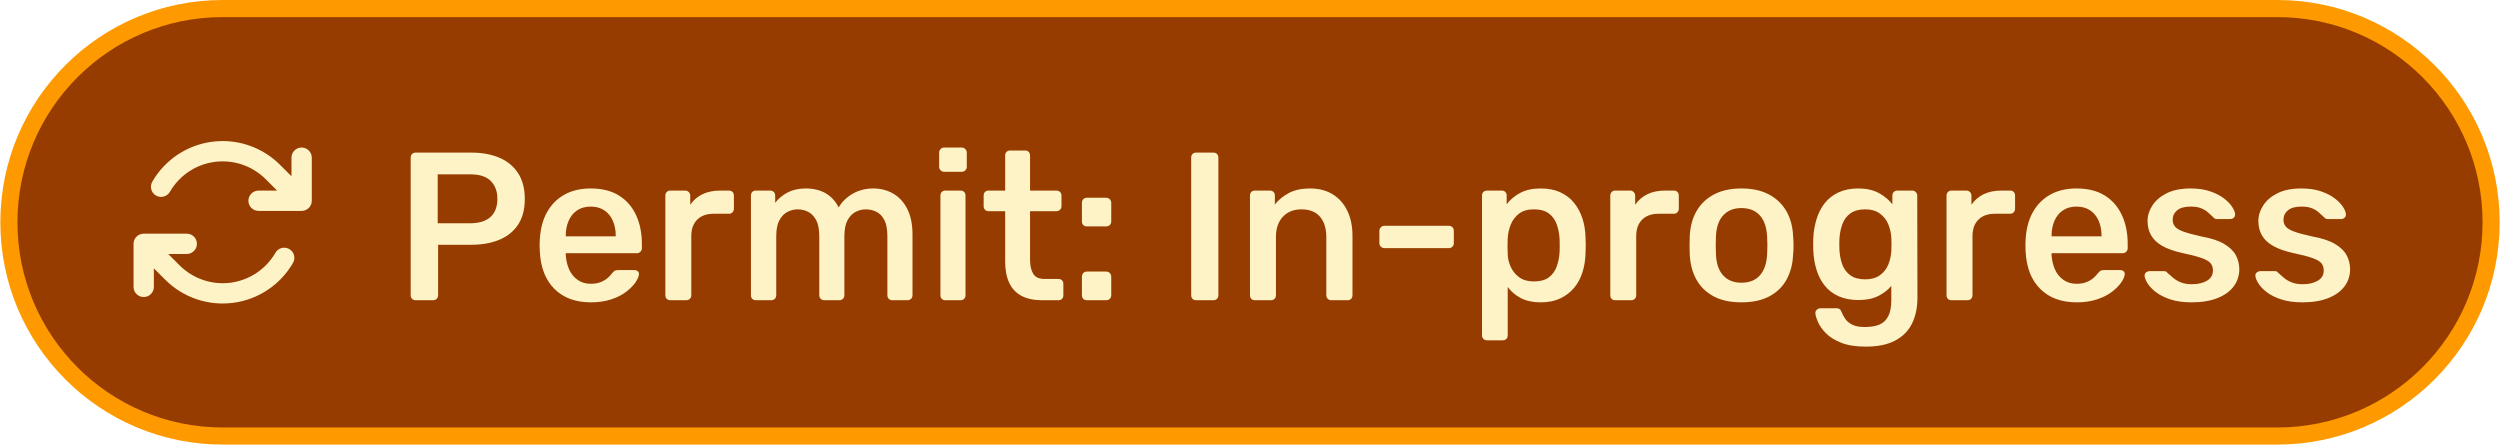
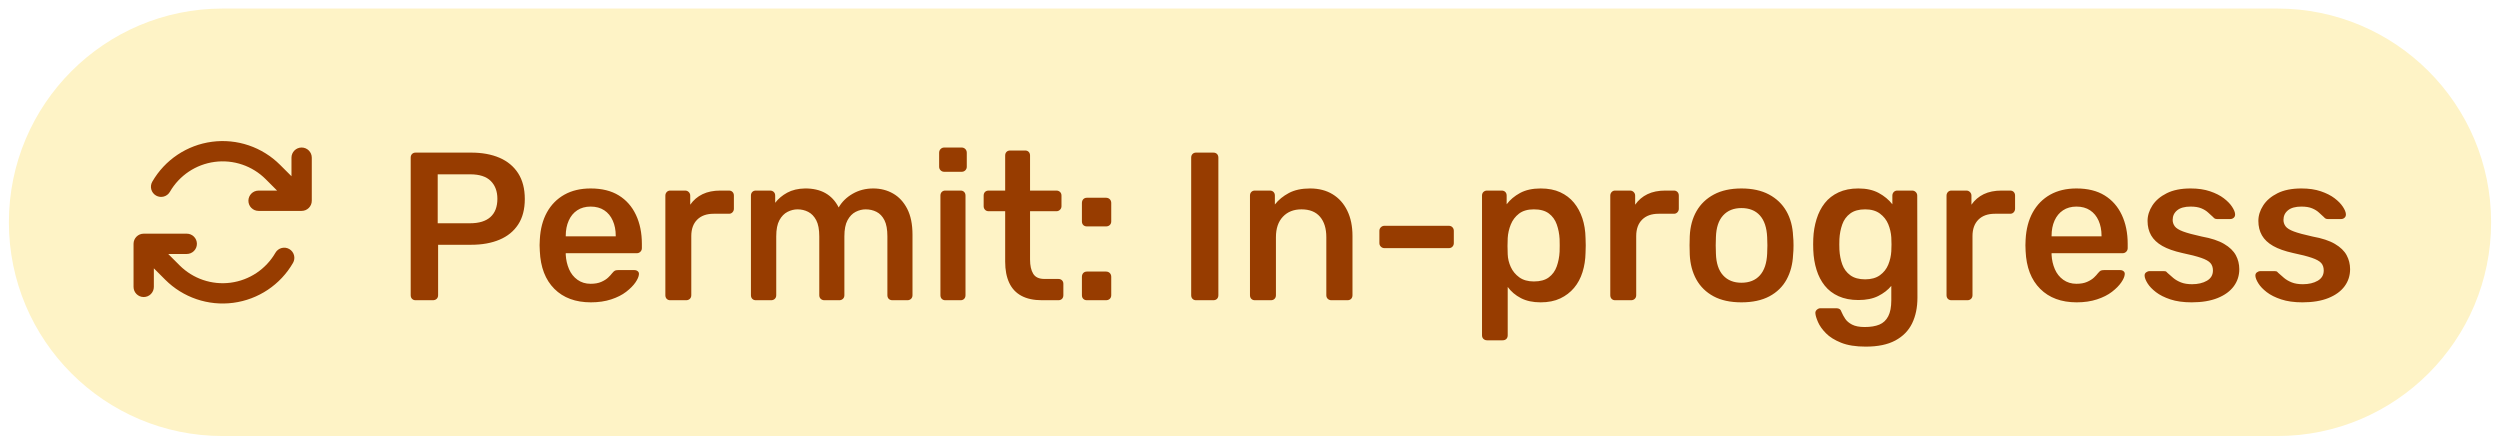
<svg xmlns="http://www.w3.org/2000/svg" width="168.7" height="30" viewBox="0 0 877 156" role="img" aria-label="Permit: In-progress">
-   <rect x="3" y="3" width="871" height="150" rx="75" ry="75" fill="rgb(151,60,0)" stroke="rgb(254,154,0)" stroke-width="6" />
-   <g transform="translate(40,40) scale(4.75)" fill="rgb(254,243,198)">
+   <style>
+     .pill { fill: rgb(254,243,198); stroke: transparent; }
+     .ink  { fill: rgb(151,60,0); }
+     @media (prefers-color-scheme: dark) {
+       .pill { fill: rgb(151,60,0); stroke: rgb(254,154,0); }
+       .ink  { fill: rgb(254,243,198); }
+     }
+   </style>
+   <rect class="pill" x="3" y="3" width="871" height="150" rx="75" ry="75" fill="rgb(254,243,198)" stroke="transparent" stroke-width="6" />
+   <g class="ink" fill="rgb(151,60,0)" transform="translate(40,40) scale(4.75)">
    <path fill-rule="evenodd" d="M13.836 2.477a.75.75 0 0 1 .75.75v3.182a.75.75 0 0 1-.75.75h-3.182a.75.75 0 0 1 0-1.5h1.37l-.84-.841a4.5 4.5 0 0 0-7.08.932.75.75 0 0 1-1.3-.75 6 6 0 0 1 9.44-1.242l.842.84V3.227a.75.75 0 0 1 .75-.75Zm-.911 7.5A.75.75 0 0 1 13.199 11a6 6 0 0 1-9.44 1.241l-.84-.84v1.371a.75.75 0 0 1-1.5 0V9.591a.75.75 0 0 1 .75-.75H5.35a.75.75 0 0 1 0 1.5H3.98l.841.841a4.5 4.5 0 0 0 7.08-.932.75.75 0 0 1 1.025-.273Z" clip-rule="evenodd" />
  </g>
-   <g transform="translate(138 105.35)" fill="rgb(254,243,198)">
+   <g class="ink" fill="rgb(151,60,0)" transform="translate(138 105.35)">
    <path d="M7.70 0.00Q6.96 0.00 6.47 -0.48Q5.99 -0.96 5.99 -1.78L5.99 -50.02Q5.99 -50.84 6.47 -51.32Q6.96 -51.80 7.70 -51.80L27.23 -51.80Q32.93 -51.80 37.15 -49.99Q41.37 -48.17 43.70 -44.55Q46.03 -40.92 46.03 -35.52Q46.03 -30.12 43.70 -26.57Q41.37 -23.01 37.15 -21.24Q32.93 -19.46 27.23 -19.46L15.61 -19.46L15.61 -1.78Q15.61 -0.96 15.10 -0.48Q14.58 0.00 13.76 0.00ZM15.47 -27.01L26.86 -27.01Q31.52 -27.01 33.97 -29.19Q36.41 -31.38 36.41 -35.59Q36.41 -39.52 34.08 -41.85Q31.75 -44.18 26.86 -44.18L15.47 -44.18ZM69.21 0.74Q61.14 0.74 56.40 -4.00Q51.67 -8.73 51.30 -17.24Q51.22 -18.06 51.22 -19.31Q51.22 -20.57 51.30 -21.31Q51.59 -26.86 53.81 -30.86Q56.03 -34.85 59.92 -37.04Q63.80 -39.22 69.13 -39.22Q75.05 -39.22 79.01 -36.78Q82.97 -34.34 85.04 -29.93Q87.11 -25.53 87.11 -19.76L87.11 -18.28Q87.11 -17.54 86.60 -17.02Q86.08 -16.50 85.34 -16.50L60.40 -16.50Q60.40 -16.50 60.40 -16.28Q60.40 -16.06 60.40 -15.91Q60.55 -13.25 61.55 -10.91Q62.55 -8.58 64.51 -7.18Q66.47 -5.77 69.13 -5.77Q71.35 -5.77 72.87 -6.44Q74.39 -7.10 75.31 -7.99Q76.24 -8.88 76.61 -9.40Q77.27 -10.21 77.68 -10.40Q78.09 -10.58 78.90 -10.58L84.45 -10.58Q85.19 -10.58 85.67 -10.17Q86.15 -9.77 86.08 -9.10Q86.00 -7.92 84.86 -6.25Q83.71 -4.59 81.60 -2.96Q79.49 -1.33 76.35 -0.30Q73.20 0.74 69.21 0.74ZM60.40 -22.42L77.94 -22.42L77.94 -22.64Q77.94 -25.60 76.90 -27.93Q75.87 -30.27 73.91 -31.56Q71.94 -32.86 69.13 -32.86Q66.39 -32.86 64.43 -31.56Q62.47 -30.27 61.44 -27.93Q60.40 -25.60 60.40 -22.64ZM97.05 0.00Q96.31 0.00 95.83 -0.48Q95.35 -0.96 95.35 -1.78L95.35 -36.70Q95.35 -37.44 95.83 -37.96Q96.31 -38.48 97.05 -38.48L102.30 -38.48Q103.04 -38.48 103.56 -37.96Q104.08 -37.44 104.08 -36.70L104.08 -33.52Q105.78 -35.96 108.41 -37.22Q111.03 -38.48 114.66 -38.48L117.69 -38.48Q118.43 -38.48 118.91 -38.00Q119.40 -37.52 119.40 -36.70L119.40 -32.12Q119.40 -31.38 118.91 -30.86Q118.43 -30.34 117.69 -30.34L112.29 -30.34Q108.59 -30.34 106.52 -28.27Q104.45 -26.20 104.45 -22.50L104.45 -1.78Q104.45 -0.96 103.93 -0.48Q103.41 0.00 102.67 0.00ZM127.09 0.00Q126.35 0.00 125.86 -0.48Q125.38 -0.96 125.38 -1.78L125.38 -36.70Q125.38 -37.52 125.86 -38.00Q126.35 -38.48 127.09 -38.48L132.12 -38.48Q132.86 -38.48 133.38 -38.00Q133.89 -37.52 133.89 -36.70L133.89 -34.19Q135.52 -36.33 138.11 -37.74Q140.70 -39.15 144.33 -39.22Q152.76 -39.29 156.17 -32.56Q157.87 -35.52 161.09 -37.37Q164.31 -39.22 168.30 -39.22Q172.15 -39.22 175.26 -37.44Q178.37 -35.67 180.22 -32.08Q182.07 -28.49 182.07 -23.01L182.07 -1.78Q182.07 -0.96 181.55 -0.48Q181.03 0.00 180.29 0.00L175.04 0.00Q174.22 0.00 173.74 -0.48Q173.26 -0.96 173.26 -1.78L173.26 -22.42Q173.26 -26.05 172.23 -28.08Q171.19 -30.12 169.45 -31.01Q167.71 -31.89 165.64 -31.89Q163.86 -31.89 162.12 -31.01Q160.39 -30.12 159.28 -28.08Q158.17 -26.05 158.17 -22.42L158.17 -1.78Q158.17 -0.96 157.65 -0.48Q157.13 0.00 156.39 0.00L151.14 0.00Q150.40 0.00 149.88 -0.48Q149.36 -0.96 149.36 -1.78L149.36 -22.42Q149.36 -26.05 148.29 -28.08Q147.21 -30.12 145.47 -31.01Q143.74 -31.89 141.74 -31.89Q139.96 -31.89 138.22 -31.01Q136.48 -30.12 135.37 -28.08Q134.26 -26.05 134.26 -22.42L134.26 -1.78Q134.26 -0.96 133.75 -0.48Q133.23 0.00 132.49 0.00ZM193.57 0.00Q192.83 0.00 192.35 -0.48Q191.87 -0.96 191.87 -1.78L191.87 -36.70Q191.87 -37.52 192.35 -38.00Q192.83 -38.48 193.57 -38.48L198.97 -38.48Q199.71 -38.48 200.19 -38.00Q200.67 -37.52 200.67 -36.70L200.67 -1.78Q200.67 -0.96 200.19 -0.48Q199.71 0.00 198.97 0.00ZM193.20 -45.07Q192.46 -45.07 191.94 -45.58Q191.42 -46.10 191.42 -46.84L191.42 -51.73Q191.42 -52.54 191.94 -53.06Q192.46 -53.58 193.20 -53.58L199.34 -53.58Q200.08 -53.58 200.60 -53.06Q201.12 -52.54 201.12 -51.73L201.12 -46.84Q201.12 -46.10 200.60 -45.58Q200.08 -45.07 199.34 -45.07ZM227.54 0.00Q223.17 0.00 220.29 -1.55Q217.40 -3.11 216.00 -6.14Q214.59 -9.18 214.59 -13.54L214.59 -31.23L208.82 -31.23Q208.00 -31.23 207.52 -31.75Q207.04 -32.26 207.04 -33.00L207.04 -36.70Q207.04 -37.52 207.52 -38.00Q208.00 -38.48 208.82 -38.48L214.59 -38.48L214.59 -50.76Q214.59 -51.58 215.07 -52.06Q215.55 -52.54 216.37 -52.54L221.62 -52.54Q222.36 -52.54 222.84 -52.06Q223.32 -51.58 223.32 -50.76L223.32 -38.48L232.57 -38.48Q233.31 -38.48 233.83 -38.00Q234.35 -37.52 234.35 -36.70L234.35 -33.00Q234.35 -32.26 233.83 -31.75Q233.31 -31.23 232.57 -31.23L223.32 -31.23L223.32 -14.28Q223.32 -11.10 224.43 -9.29Q225.54 -7.47 228.35 -7.47L233.24 -7.47Q234.05 -7.47 234.53 -6.99Q235.01 -6.51 235.01 -5.77L235.01 -1.78Q235.01 -0.96 234.53 -0.48Q234.05 0.00 233.24 0.00ZM243.30 -25.90Q242.48 -25.90 242.00 -26.38Q241.52 -26.86 241.52 -27.68L241.52 -34.11Q241.52 -34.93 242.00 -35.45Q242.48 -35.96 243.30 -35.96L249.96 -35.96Q250.77 -35.96 251.29 -35.45Q251.81 -34.93 251.81 -34.11L251.81 -27.68Q251.81 -26.86 251.29 -26.38Q250.77 -25.90 249.96 -25.90ZM243.30 0.00Q242.48 0.00 242.00 -0.48Q241.52 -0.96 241.52 -1.78L241.52 -8.21Q241.52 -9.03 242.00 -9.55Q242.48 -10.06 243.30 -10.06L249.96 -10.06Q250.77 -10.06 251.29 -9.55Q251.81 -9.03 251.81 -8.21L251.81 -1.78Q251.81 -0.96 251.29 -0.48Q250.77 0.00 249.96 0.00ZM281.56 0.00Q280.82 0.00 280.34 -0.48Q279.86 -0.96 279.86 -1.78L279.86 -50.02Q279.86 -50.84 280.34 -51.32Q280.82 -51.80 281.56 -51.80L287.63 -51.80Q288.44 -51.80 288.92 -51.32Q289.40 -50.84 289.40 -50.02L289.40 -1.78Q289.40 -0.96 288.92 -0.48Q288.44 0.00 287.63 0.00ZM302.20 0.00Q301.46 0.00 300.97 -0.48Q300.49 -0.96 300.49 -1.78L300.49 -36.70Q300.49 -37.52 300.97 -38.00Q301.46 -38.48 302.20 -38.48L307.45 -38.48Q308.26 -38.48 308.74 -38.00Q309.23 -37.52 309.23 -36.70L309.23 -33.60Q311.15 -36.04 314.15 -37.63Q317.14 -39.22 321.58 -39.22Q326.17 -39.22 329.50 -37.18Q332.83 -35.15 334.64 -31.41Q336.46 -27.68 336.46 -22.57L336.46 -1.78Q336.46 -0.96 335.98 -0.48Q335.50 0.00 334.68 0.00L329.06 0.00Q328.32 0.00 327.80 -0.48Q327.28 -0.96 327.28 -1.78L327.28 -22.13Q327.28 -26.71 325.06 -29.30Q322.84 -31.89 318.55 -31.89Q314.48 -31.89 312.04 -29.30Q309.60 -26.71 309.60 -22.13L309.60 -1.78Q309.60 -0.96 309.11 -0.48Q308.63 0.00 307.82 0.00ZM347.68 -18.28Q346.94 -18.28 346.42 -18.80Q345.90 -19.31 345.90 -20.05L345.90 -24.35Q345.90 -25.09 346.42 -25.60Q346.94 -26.12 347.68 -26.12L370.25 -26.12Q371.06 -26.12 371.54 -25.60Q372.02 -25.09 372.02 -24.35L372.02 -20.05Q372.02 -19.31 371.54 -18.80Q371.06 -18.28 370.25 -18.28ZM383.68 14.06Q382.94 14.06 382.42 13.58Q381.91 13.10 381.91 12.28L381.91 -36.70Q381.91 -37.52 382.42 -38.00Q382.94 -38.48 383.68 -38.48L388.79 -38.48Q389.60 -38.48 390.08 -38.00Q390.56 -37.52 390.56 -36.70L390.56 -33.67Q392.34 -36.04 395.26 -37.63Q398.19 -39.22 402.48 -39.22Q406.47 -39.22 409.36 -37.89Q412.25 -36.56 414.17 -34.23Q416.09 -31.89 417.13 -28.75Q418.17 -25.60 418.24 -21.83Q418.31 -20.57 418.31 -19.24Q418.31 -17.91 418.24 -16.65Q418.17 -13.02 417.17 -9.84Q416.17 -6.66 414.21 -4.33Q412.25 -2.00 409.36 -0.63Q406.47 0.74 402.48 0.74Q398.41 0.74 395.56 -0.74Q392.71 -2.22 390.93 -4.66L390.93 12.28Q390.93 13.10 390.45 13.58Q389.97 14.06 389.16 14.06ZM400.11 -6.59Q403.44 -6.59 405.36 -8.03Q407.29 -9.47 408.14 -11.88Q408.99 -14.28 409.14 -17.02Q409.21 -19.24 409.14 -21.46Q408.99 -24.20 408.14 -26.60Q407.29 -29.01 405.36 -30.45Q403.44 -31.89 400.11 -31.89Q396.85 -31.89 394.89 -30.38Q392.93 -28.86 392.01 -26.57Q391.08 -24.27 390.93 -21.83Q390.86 -20.57 390.86 -19.02Q390.86 -17.46 390.93 -16.13Q391.01 -13.84 392.01 -11.65Q393.01 -9.47 395.00 -8.03Q397.00 -6.59 400.11 -6.59ZM428.62 0.00Q427.88 0.00 427.40 -0.48Q426.92 -0.96 426.92 -1.78L426.92 -36.70Q426.92 -37.44 427.40 -37.96Q427.88 -38.48 428.62 -38.48L433.87 -38.48Q434.61 -38.48 435.13 -37.96Q435.65 -37.44 435.65 -36.70L435.65 -33.52Q437.35 -35.96 439.98 -37.22Q442.60 -38.48 446.23 -38.48L449.26 -38.48Q450.00 -38.48 450.48 -38.00Q450.97 -37.52 450.97 -36.70L450.97 -32.12Q450.97 -31.38 450.48 -30.86Q450.00 -30.34 449.26 -30.34L443.86 -30.34Q440.16 -30.34 438.09 -28.27Q436.02 -26.20 436.02 -22.50L436.02 -1.78Q436.02 -0.96 435.50 -0.48Q434.98 0.00 434.24 0.00ZM472.94 0.74Q467.10 0.74 463.18 -1.37Q459.25 -3.48 457.14 -7.25Q455.04 -11.03 454.81 -15.98Q454.74 -17.32 454.74 -19.24Q454.74 -21.16 454.81 -22.50Q455.04 -27.53 457.18 -31.26Q459.33 -35.00 463.29 -37.11Q467.25 -39.22 472.94 -39.22Q478.64 -39.22 482.60 -37.11Q486.56 -35.00 488.71 -31.26Q490.85 -27.53 491.07 -22.50Q491.22 -21.16 491.22 -19.24Q491.22 -17.32 491.07 -15.98Q490.85 -11.03 488.78 -7.25Q486.71 -3.48 482.75 -1.37Q478.79 0.74 472.94 0.74ZM472.94 -6.14Q477.09 -6.14 479.42 -8.73Q481.75 -11.32 481.97 -16.35Q482.05 -17.46 482.05 -19.24Q482.05 -21.02 481.97 -22.13Q481.75 -27.16 479.42 -29.75Q477.09 -32.34 472.94 -32.34Q468.87 -32.34 466.51 -29.75Q464.14 -27.16 463.99 -22.13Q463.92 -21.02 463.92 -19.24Q463.92 -17.46 463.99 -16.35Q464.14 -11.32 466.51 -8.73Q468.87 -6.14 472.94 -6.14ZM516.57 16.28Q511.32 16.28 507.92 14.91Q504.51 13.54 502.59 11.58Q500.66 9.62 499.81 7.66Q498.96 5.70 498.89 4.59Q498.81 3.85 499.41 3.33Q500.00 2.81 500.66 2.81L506.29 2.81Q506.95 2.81 507.40 3.11Q507.84 3.40 508.14 4.29Q508.58 5.33 509.36 6.51Q510.14 7.70 511.76 8.55Q513.39 9.40 516.20 9.40Q519.31 9.40 521.35 8.55Q523.38 7.70 524.46 5.62Q525.53 3.55 525.53 0.00L525.53 -5.03Q523.75 -2.89 520.94 -1.48Q518.13 -0.07 513.98 -0.07Q509.99 -0.07 507.03 -1.41Q504.07 -2.74 502.18 -5.11Q500.29 -7.47 499.30 -10.66Q498.30 -13.84 498.15 -17.61Q498.07 -19.61 498.15 -21.61Q498.30 -25.23 499.30 -28.45Q500.29 -31.67 502.18 -34.08Q504.07 -36.48 507.03 -37.85Q509.99 -39.22 513.98 -39.22Q518.20 -39.22 521.13 -37.63Q524.05 -36.04 525.90 -33.67L525.90 -36.70Q525.90 -37.44 526.38 -37.96Q526.86 -38.48 527.67 -38.48L532.85 -38.48Q533.59 -38.48 534.11 -37.96Q534.63 -37.44 534.63 -36.70L534.70 -0.89Q534.70 4.29 532.82 8.14Q530.93 11.99 526.93 14.13Q522.94 16.28 516.57 16.28ZM516.35 -7.33Q519.53 -7.33 521.53 -8.77Q523.53 -10.21 524.46 -12.47Q525.38 -14.73 525.53 -17.17Q525.60 -18.06 525.60 -19.57Q525.60 -21.09 525.53 -22.05Q525.38 -24.42 524.46 -26.68Q523.53 -28.93 521.53 -30.41Q519.53 -31.89 516.35 -31.89Q513.10 -31.89 511.14 -30.45Q509.17 -29.01 508.32 -26.60Q507.47 -24.20 507.32 -21.46Q507.25 -19.61 507.32 -17.76Q507.47 -14.95 508.32 -12.58Q509.17 -10.21 511.14 -8.77Q513.10 -7.33 516.35 -7.33ZM546.62 0.00Q545.88 0.00 545.39 -0.48Q544.91 -0.96 544.91 -1.78L544.91 -36.70Q544.91 -37.44 545.39 -37.96Q545.88 -38.48 546.62 -38.48L551.87 -38.48Q552.61 -38.48 553.13 -37.96Q553.65 -37.44 553.65 -36.70L553.65 -33.52Q555.35 -35.96 557.97 -37.22Q560.60 -38.48 564.23 -38.48L567.26 -38.48Q568.00 -38.48 568.48 -38.00Q568.96 -37.52 568.96 -36.70L568.96 -32.12Q568.96 -31.38 568.48 -30.86Q568.00 -30.34 567.26 -30.34L561.86 -30.34Q558.16 -30.34 556.09 -28.27Q554.02 -26.20 554.02 -22.50L554.02 -1.78Q554.02 -0.96 553.50 -0.48Q552.98 0.00 552.24 0.00ZM590.57 0.74Q582.51 0.74 577.77 -4.00Q573.03 -8.73 572.66 -17.24Q572.59 -18.06 572.59 -19.31Q572.59 -20.57 572.66 -21.31Q572.96 -26.86 575.18 -30.86Q577.40 -34.85 581.28 -37.04Q585.17 -39.22 590.50 -39.22Q596.42 -39.22 600.38 -36.78Q604.34 -34.34 606.41 -29.93Q608.48 -25.53 608.48 -19.76L608.48 -18.28Q608.48 -17.54 607.96 -17.02Q607.44 -16.50 606.70 -16.50L581.77 -16.50Q581.77 -16.50 581.77 -16.28Q581.77 -16.06 581.77 -15.91Q581.91 -13.25 582.91 -10.91Q583.91 -8.58 585.87 -7.18Q587.83 -5.77 590.50 -5.77Q592.72 -5.77 594.23 -6.44Q595.75 -7.10 596.68 -7.99Q597.60 -8.88 597.97 -9.40Q598.64 -10.21 599.04 -10.40Q599.45 -10.58 600.27 -10.58L605.82 -10.58Q606.56 -10.58 607.04 -10.17Q607.52 -9.77 607.44 -9.10Q607.37 -7.92 606.22 -6.25Q605.08 -4.59 602.97 -2.96Q600.86 -1.33 597.71 -0.30Q594.57 0.74 590.57 0.74ZM581.77 -22.42L599.30 -22.42L599.30 -22.64Q599.30 -25.60 598.27 -27.93Q597.23 -30.27 595.27 -31.56Q593.31 -32.86 590.50 -32.86Q587.76 -32.86 585.80 -31.56Q583.84 -30.27 582.80 -27.93Q581.77 -25.60 581.77 -22.64ZM630.92 0.74Q626.55 0.74 623.44 -0.30Q620.34 -1.33 618.38 -2.85Q616.41 -4.37 615.45 -5.92Q614.49 -7.47 614.42 -8.51Q614.34 -9.32 614.93 -9.77Q615.53 -10.21 616.12 -10.21L621.22 -10.21Q621.59 -10.21 621.82 -10.14Q622.04 -10.06 622.41 -9.62Q623.37 -8.73 624.48 -7.81Q625.59 -6.88 627.18 -6.25Q628.77 -5.62 631.07 -5.62Q634.17 -5.62 636.28 -6.84Q638.39 -8.07 638.39 -10.43Q638.39 -12.06 637.50 -13.06Q636.62 -14.06 634.25 -14.87Q631.88 -15.69 627.59 -16.58Q623.30 -17.54 620.63 -19.05Q617.97 -20.57 616.71 -22.75Q615.45 -24.94 615.45 -27.82Q615.45 -30.64 617.15 -33.26Q618.86 -35.89 622.19 -37.55Q625.52 -39.22 630.55 -39.22Q634.47 -39.22 637.39 -38.22Q640.32 -37.22 642.20 -35.78Q644.09 -34.34 645.09 -32.82Q646.09 -31.30 646.16 -30.27Q646.24 -29.45 645.72 -28.97Q645.20 -28.49 644.53 -28.49L639.80 -28.49Q639.35 -28.49 639.02 -28.67Q638.69 -28.86 638.47 -29.16Q637.65 -29.90 636.69 -30.78Q635.73 -31.67 634.29 -32.26Q632.84 -32.86 630.55 -32.86Q627.44 -32.86 625.85 -31.56Q624.26 -30.27 624.26 -28.19Q624.26 -26.94 625.00 -25.94Q625.74 -24.94 627.92 -24.12Q630.10 -23.31 634.47 -22.35Q639.43 -21.46 642.31 -19.76Q645.20 -18.06 646.42 -15.80Q647.64 -13.54 647.64 -10.88Q647.64 -7.55 645.72 -4.92Q643.79 -2.29 640.06 -0.78Q636.32 0.74 630.92 0.74ZM669.80 0.74Q665.43 0.74 662.32 -0.30Q659.21 -1.33 657.25 -2.85Q655.29 -4.37 654.33 -5.92Q653.37 -7.47 653.29 -8.51Q653.22 -9.32 653.81 -9.77Q654.40 -10.21 655.00 -10.21L660.10 -10.21Q660.47 -10.21 660.69 -10.14Q660.92 -10.06 661.29 -9.62Q662.25 -8.73 663.36 -7.81Q664.47 -6.88 666.06 -6.25Q667.65 -5.62 669.94 -5.62Q673.05 -5.62 675.16 -6.84Q677.27 -8.07 677.27 -10.43Q677.27 -12.06 676.38 -13.06Q675.49 -14.06 673.13 -14.87Q670.76 -15.69 666.47 -16.58Q662.17 -17.54 659.51 -19.05Q656.85 -20.57 655.59 -22.75Q654.33 -24.94 654.33 -27.82Q654.33 -30.64 656.03 -33.26Q657.73 -35.89 661.06 -37.55Q664.39 -39.22 669.43 -39.22Q673.35 -39.22 676.27 -38.22Q679.19 -37.22 681.08 -35.78Q682.97 -34.34 683.97 -32.82Q684.97 -31.30 685.04 -30.27Q685.11 -29.45 684.60 -28.97Q684.08 -28.49 683.41 -28.49L678.68 -28.49Q678.23 -28.49 677.90 -28.67Q677.57 -28.86 677.34 -29.16Q676.53 -29.90 675.57 -30.78Q674.61 -31.67 673.16 -32.26Q671.72 -32.86 669.43 -32.86Q666.32 -32.86 664.73 -31.56Q663.14 -30.27 663.14 -28.19Q663.14 -26.94 663.88 -25.94Q664.62 -24.94 666.80 -24.12Q668.98 -23.31 673.35 -22.35Q678.31 -21.46 681.19 -19.76Q684.08 -18.06 685.30 -15.80Q686.52 -13.54 686.52 -10.88Q686.52 -7.55 684.60 -4.92Q682.67 -2.29 678.94 -0.78Q675.20 0.74 669.80 0.74Z" />
  </g>
</svg>
